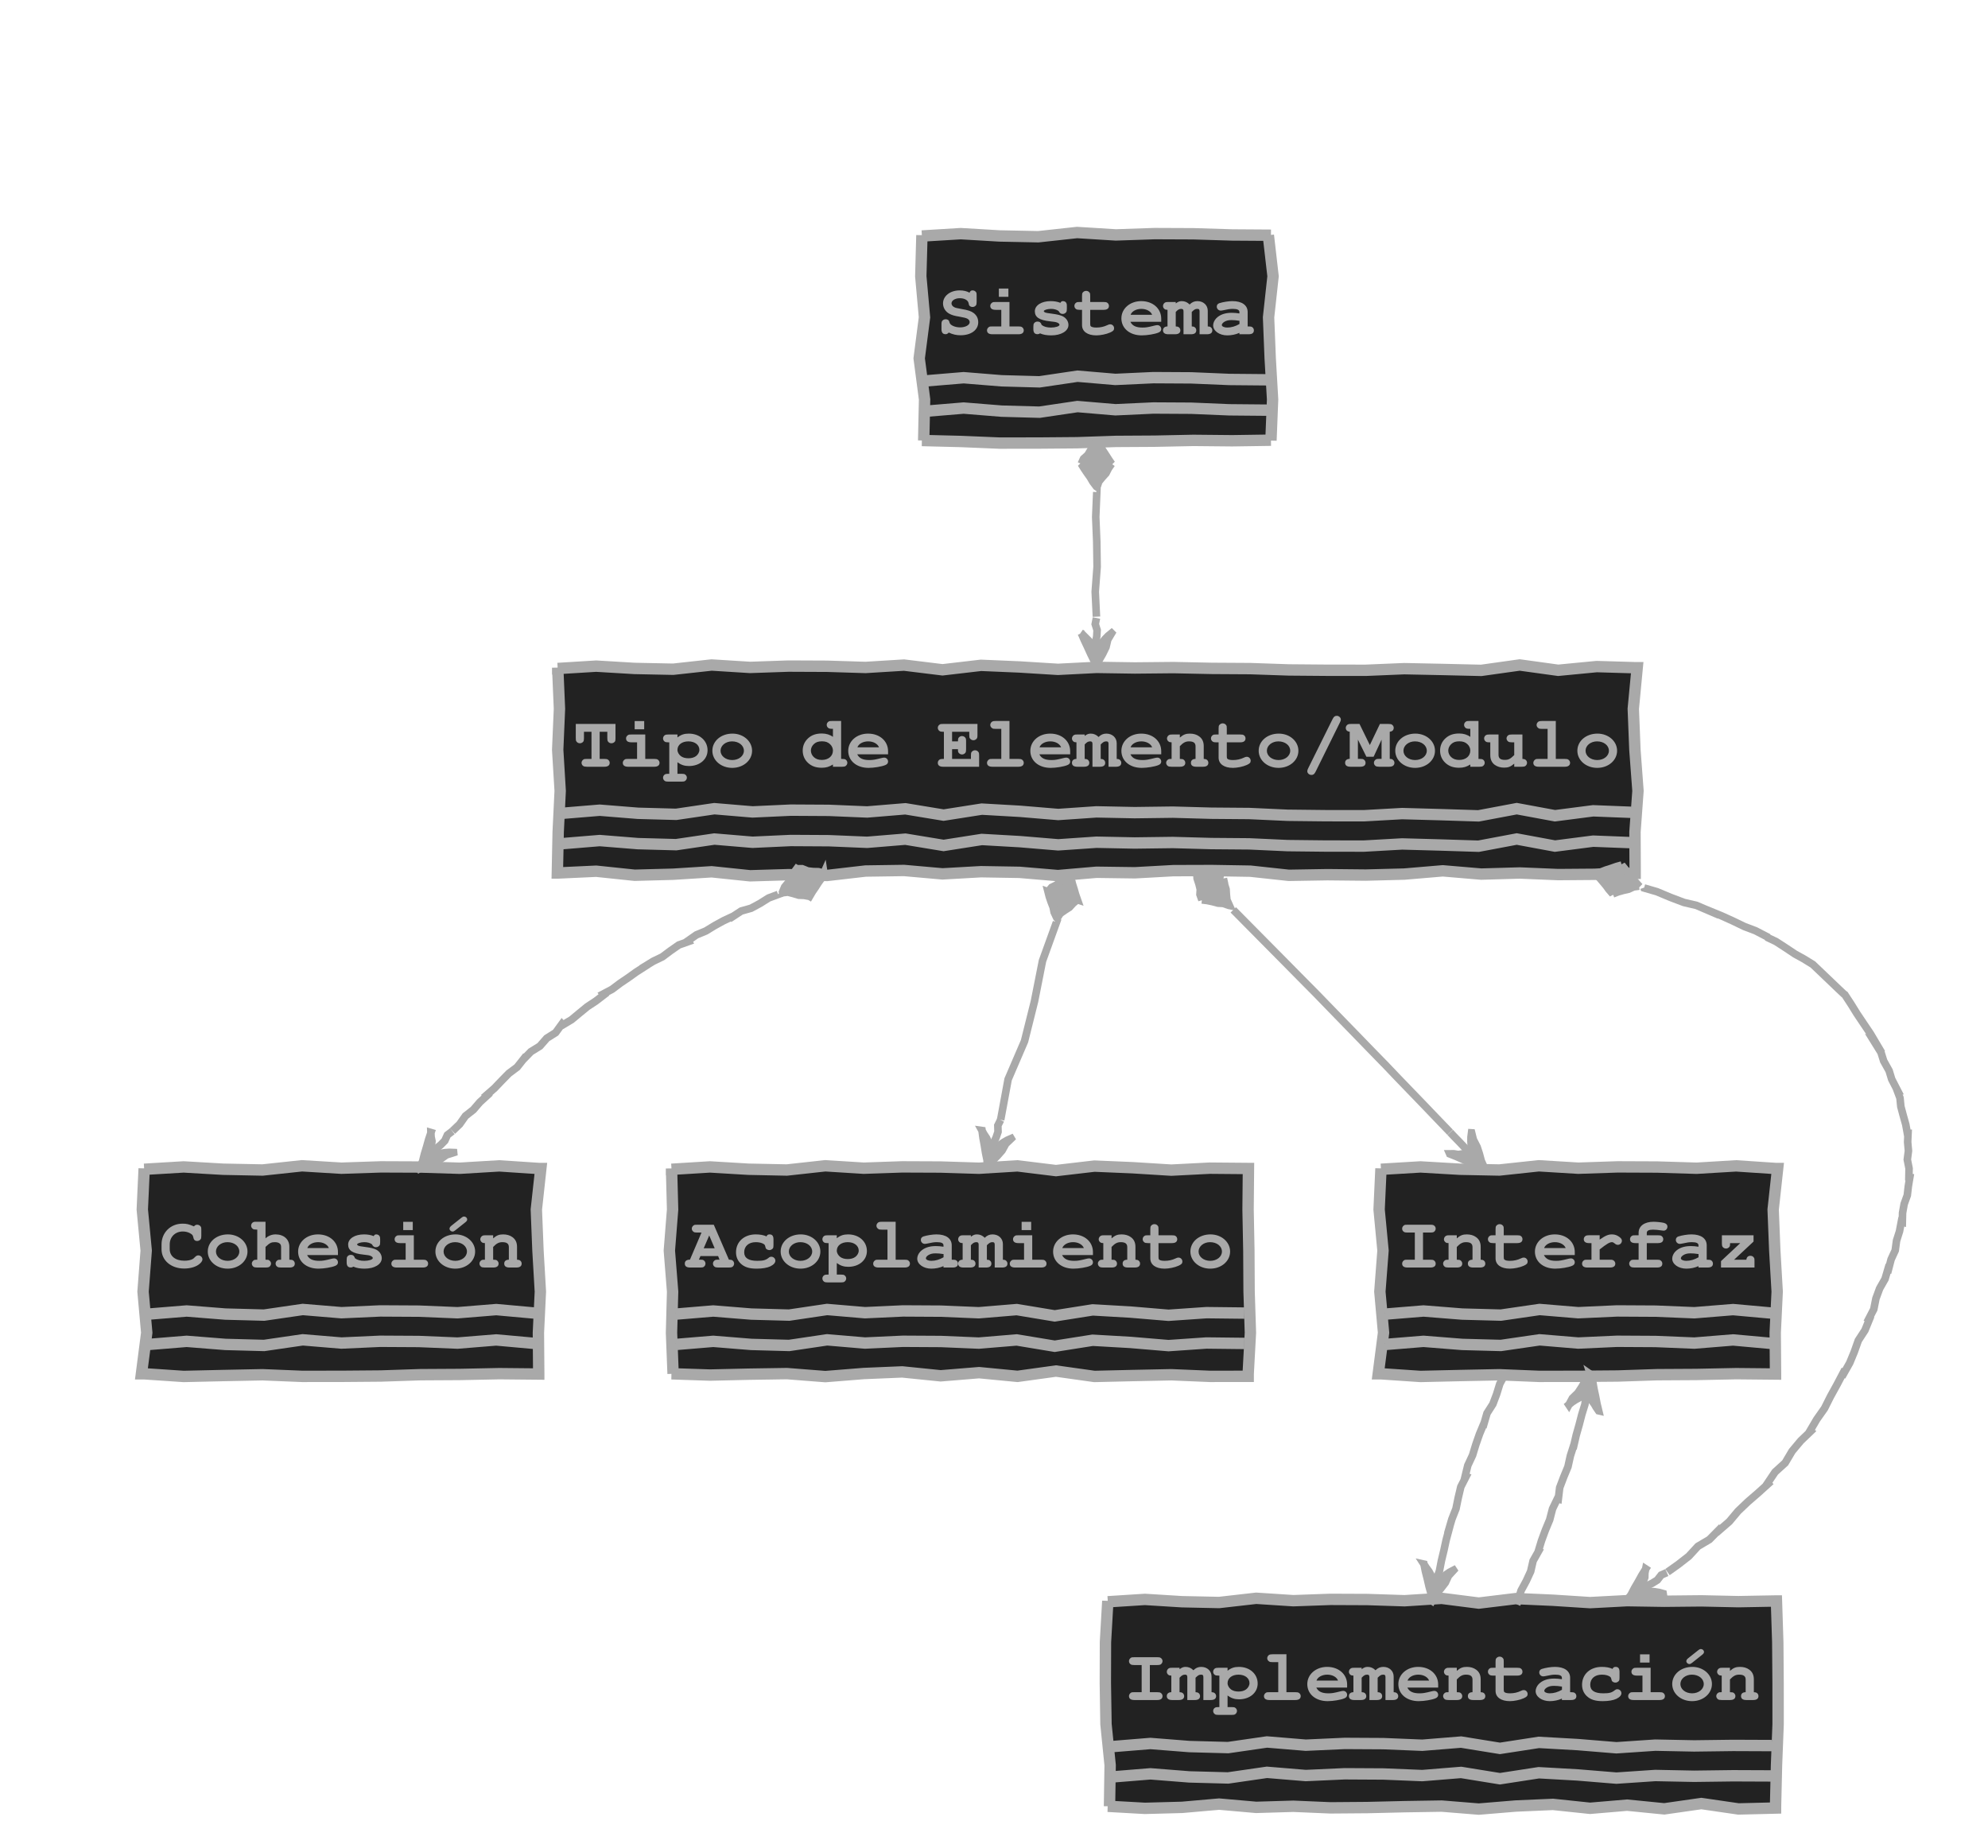
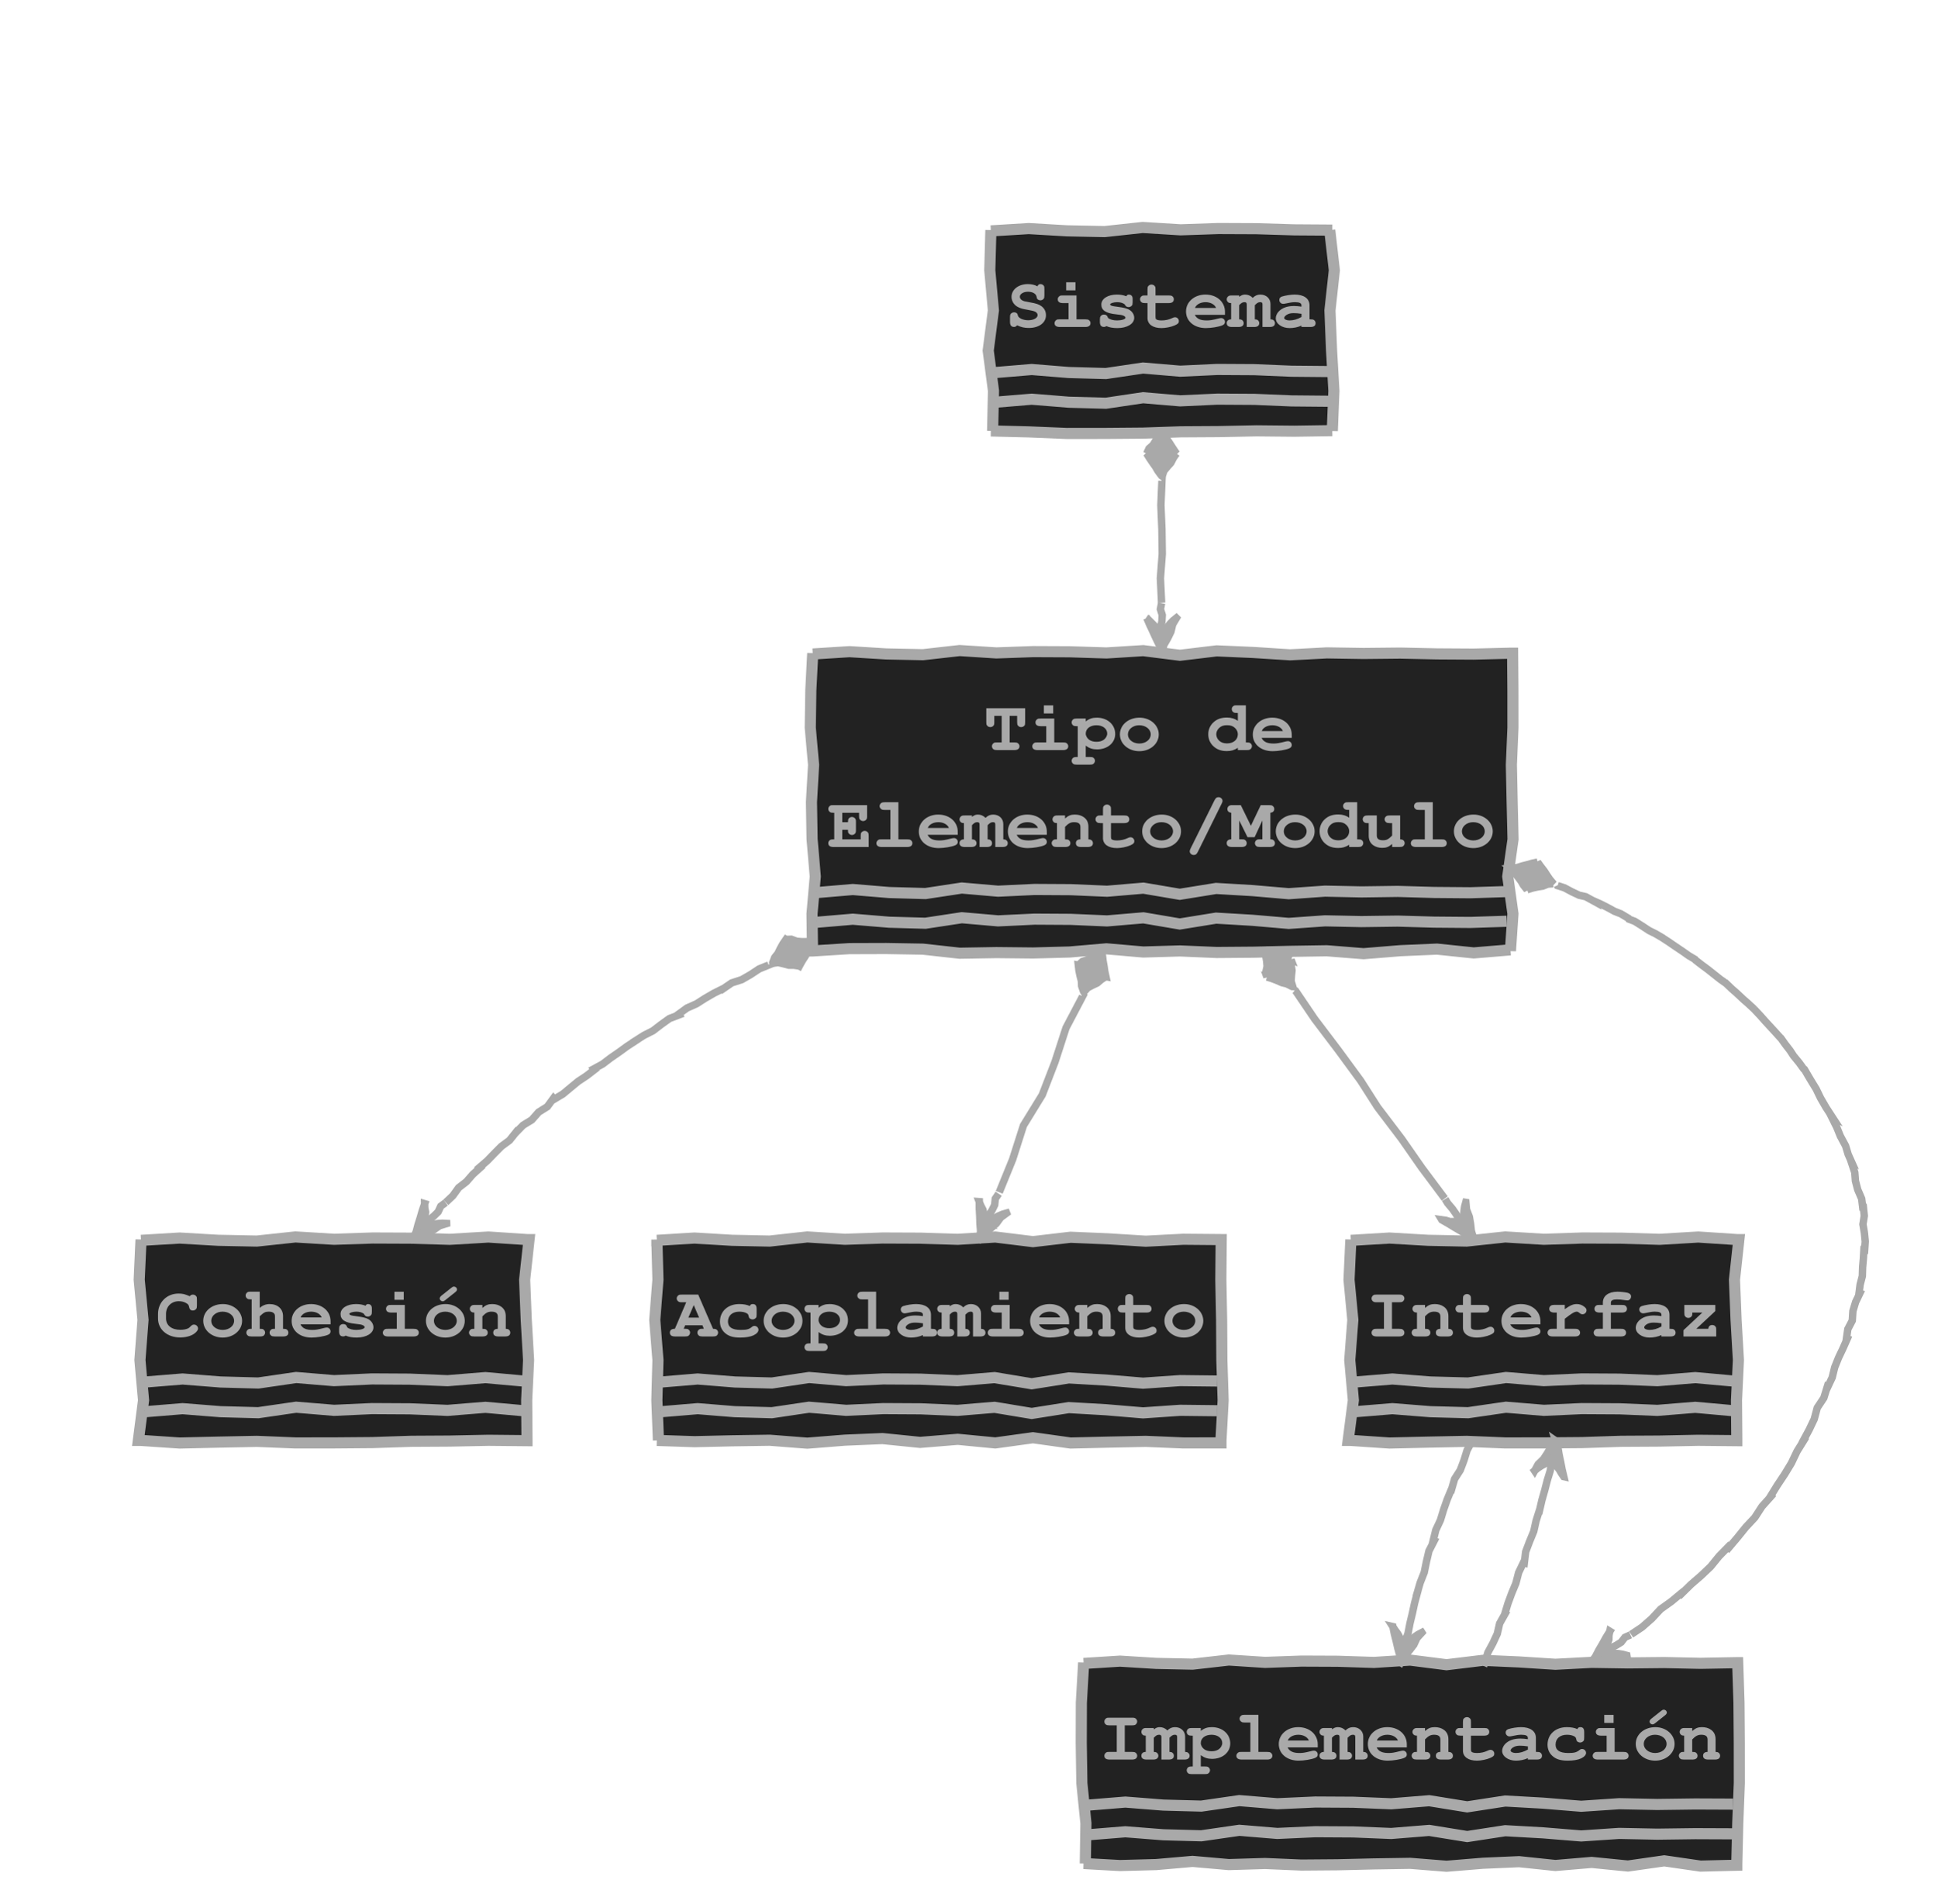
- <svg xmlns="http://www.w3.org/2000/svg" contentScriptType="application/ecmascript" contentStyleType="text/css" height="487px" preserveAspectRatio="none" style="width:524px;height:487px;background:#222222;" version="1.1" viewBox="0 0 524 487" width="524px" zoomAndPan="magnify">
+ <svg xmlns="http://www.w3.org/2000/svg" contentScriptType="application/ecmascript" contentStyleType="text/css" height="513px" preserveAspectRatio="none" style="width:522px;height:513px;background:#222222;" version="1.1" viewBox="0 0 522 513" width="522px" zoomAndPan="magnify">
  <defs />
  <g>
-     <polygon fill="#222222" points="243,62,243,62.21,253.222,61.586,263.444,62.193,273.667,62.4,283.889,61.287,294.111,61.922,304.333,61.574,314.556,61.617,324.778,61.932,335,62,334.309,62,335.554,72.823,334.37,83.645,334.802,94.468,335.432,105.291,335,116.113,335,116.028,324.778,116.181,314.556,116.081,304.333,116.292,294.111,116.352,283.889,116.699,273.667,116.784,263.444,116.793,253.222,116.368,243,116.113,243.464,116.113,243.702,105.291,242.279,94.468,243.679,83.645,242.703,72.823,243,62" style="stroke: #A9A9A9; stroke-width: 3.0;" />
-     <text fill="#A9A9A9" font-family="courier" font-size="20" font-weight="bold" lengthAdjust="spacingAndGlyphs" textLength="84" x="247" y="88.107">Sistema</text>
-     <path d="M244,100.113 L244,100.394 L254,99.561 L264,100.371 L274,100.646 L284,99.162 L294,100.01 L304,99.545 L314,99.602 L324,100.022 L334,100.113 " fill="#222222" style="stroke: #A9A9A9; stroke-width: 3.0;" />
-     <path d="M244,108.113 L244,108.394 L254,107.561 L264,108.371 L274,108.646 L284,107.162 L294,108.01 L304,107.545 L314,107.602 L324,108.022 L334,108.113 " fill="#222222" style="stroke: #A9A9A9; stroke-width: 3.0;" />
-     <polygon fill="#222222" points="147,176,147,176.21,157.143,175.586,167.286,176.193,177.429,176.4,187.571,175.287,197.714,175.922,207.857,175.573,218,175.617,228.143,175.932,238.286,175.309,248.429,176.554,258.571,175.37,268.714,175.802,278.857,176.432,289,175.914,299.143,176.068,309.286,175.968,319.429,176.179,329.571,176.239,339.714,176.586,349.857,176.671,360,176.679,370.143,176.255,380.286,176.464,390.429,176.702,400.571,175.279,410.714,176.679,420.857,175.703,431,176,431.534,176,430.505,186.823,430.932,197.645,431.742,208.468,430.951,219.291,431,230.113,431,230.219,420.857,230.452,410.714,230.53,400.571,230.109,390.429,230.4,380.286,229.541,370.143,230.398,360,230.661,349.857,230.558,339.714,230.726,329.571,229.63,319.429,229.461,309.286,229.492,299.143,230.054,289,229.917,278.857,230.795,268.714,229.939,258.571,229.77,248.429,230.341,238.286,229.446,228.143,229.594,218,230.762,207.857,230.549,197.714,230.848,187.571,229.792,177.429,230.433,167.286,230.704,157.143,229.641,147,230.113,146.904,230.113,147.126,219.291,147.652,208.468,146.996,197.645,147.463,186.823,147,176" style="stroke: #A9A9A9; stroke-width: 3.0;" />
-     <text fill="#A9A9A9" font-family="courier" font-size="20" font-weight="bold" lengthAdjust="spacingAndGlyphs" textLength="276" x="151" y="202.107">Tipo de Elemento/Modulo</text>
-     <path d="M148,214.113 L148,214.393 L158.071,213.561 L168.143,214.371 L178.214,214.646 L188.286,213.162 L198.357,214.01 L208.429,213.545 L218.5,213.602 L228.571,214.022 L238.643,213.191 L248.714,214.851 L258.786,213.273 L268.857,213.85 L278.929,214.689 L289,213.999 L299.071,214.204 L309.143,214.071 L319.214,214.351 L329.286,214.432 L339.357,214.894 L349.429,215.008 L359.5,215.019 L369.571,214.453 L379.643,214.731 L389.714,215.05 L399.786,213.152 L409.857,215.018 L419.929,213.718 L430,214.113 " fill="#222222" style="stroke: #A9A9A9; stroke-width: 3.0;" />
-     <path d="M148,222.113 L148,222.393 L158.071,221.561 L168.143,222.371 L178.214,222.646 L188.286,221.162 L198.357,222.01 L208.429,221.545 L218.5,221.602 L228.571,222.022 L238.643,221.191 L248.714,222.851 L258.786,221.273 L268.857,221.85 L278.929,222.689 L289,221.999 L299.071,222.204 L309.143,222.071 L319.214,222.351 L329.286,222.432 L339.357,222.894 L349.429,223.008 L359.5,223.019 L369.571,222.453 L379.643,222.731 L389.714,223.05 L399.786,221.152 L409.857,223.018 L419.929,221.718 L430,222.113 " fill="#222222" style="stroke: #A9A9A9; stroke-width: 3.0;" />
-     <polygon fill="#222222" points="364,308,364,308.21,374.4,307.586,384.8,308.193,395.2,308.4,405.6,307.287,416,307.922,426.4,307.574,436.8,307.616,447.2,307.932,457.6,307.309,468,308,468.554,308,467.37,318.823,467.802,329.645,468.432,340.468,467.914,351.291,468,362.113,468,362.182,457.6,362.081,447.2,362.292,436.8,362.352,426.4,362.699,416,362.784,405.6,362.793,395.2,362.368,384.8,362.577,374.4,362.815,364,362.113,363.279,362.113,364.678,351.291,363.704,340.468,364.534,329.645,363.505,318.823,364,308" style="stroke: #A9A9A9; stroke-width: 3.0;" />
-     <text fill="#A9A9A9" font-family="courier" font-size="20" font-weight="bold" lengthAdjust="spacingAndGlyphs" textLength="96" x="368" y="334.107">Interfaz</text>
-     <path d="M365,346.113 L365,346.394 L375.2,345.561 L385.4,346.371 L395.6,346.646 L405.8,345.162 L416,346.01 L426.2,345.545 L436.4,345.602 L446.6,346.022 L456.8,345.192 L467,346.113 " fill="#222222" style="stroke: #A9A9A9; stroke-width: 3.0;" />
-     <path d="M365,354.113 L365,354.394 L375.2,353.561 L385.4,354.371 L395.6,354.646 L405.8,353.162 L416,354.01 L426.2,353.545 L436.4,353.602 L446.6,354.022 L456.8,353.192 L467,354.113 " fill="#222222" style="stroke: #A9A9A9; stroke-width: 3.0;" />
-     <polygon fill="#222222" points="292,422,292,422.21,301.778,421.586,311.556,422.193,321.333,422.4,331.111,421.287,340.889,421.922,350.667,421.574,360.444,421.616,370.222,421.932,380,421.309,389.778,422.554,399.556,421.37,409.333,421.802,419.111,422.432,428.889,421.914,438.667,422.068,448.444,421.968,458.222,422.178,468,422,468.239,422,468.586,432.823,468.671,443.645,468.679,454.468,468.255,465.291,468,476.113,468,476.577,458.222,476.815,448.444,475.392,438.667,476.792,428.889,475.817,419.111,476.647,409.333,475.618,399.556,476.045,389.778,476.855,380,476.065,370.222,476.219,360.444,476.452,350.667,476.529,340.889,476.109,331.111,476.401,321.333,475.541,311.556,476.398,301.778,476.661,292,476.113,292.445,476.113,292.613,465.291,291.517,454.468,291.348,443.645,291.379,432.823,292,422" style="stroke: #A9A9A9; stroke-width: 3.0;" />
-     <text fill="#A9A9A9" font-family="courier" font-size="20" font-weight="bold" lengthAdjust="spacingAndGlyphs" textLength="168" x="296" y="448.107">Implementación</text>
-     <path d="M293,460.113 L293,460.394 L303.235,459.561 L313.471,460.371 L323.706,460.646 L333.941,459.162 L344.176,460.01 L354.412,459.545 L364.647,459.602 L374.882,460.022 L385.118,459.192 L395.353,460.851 L405.588,459.273 L415.824,459.85 L426.059,460.689 L436.294,459.999 L446.529,460.204 L456.765,460.071 L467,460.113 " fill="#222222" style="stroke: #A9A9A9; stroke-width: 3.0;" />
-     <path d="M293,468.113 L293,468.394 L303.235,467.561 L313.471,468.371 L323.706,468.646 L333.941,467.162 L344.176,468.01 L354.412,467.545 L364.647,467.602 L374.882,468.022 L385.118,467.192 L395.353,468.851 L405.588,467.273 L415.824,467.85 L426.059,468.689 L436.294,467.999 L446.529,468.204 L456.765,468.071 L467,468.113 " fill="#222222" style="stroke: #A9A9A9; stroke-width: 3.0;" />
-     <polygon fill="#222222" points="177,308,177,308.21,187.133,307.586,197.267,308.193,207.4,308.4,217.533,307.287,227.667,307.922,237.8,307.574,247.933,307.616,258.067,307.932,268.2,307.309,278.333,308.554,288.467,307.37,298.6,307.802,308.733,308.432,318.867,307.914,329,308,329.068,308,328.968,318.823,329.178,329.645,329.239,340.468,329.586,351.291,329,362.113,329,362.784,318.867,362.793,308.733,362.368,298.6,362.577,288.467,362.815,278.333,361.392,268.2,362.792,258.067,361.817,247.933,362.647,237.8,361.618,227.667,362.045,217.533,362.855,207.4,362.065,197.267,362.219,187.133,362.452,177,362.113,177.416,362.113,176.996,351.291,177.287,340.468,176.428,329.645,177.284,318.823,177,308" style="stroke: #A9A9A9; stroke-width: 3.0;" />
-     <text fill="#A9A9A9" font-family="courier" font-size="20" font-weight="bold" lengthAdjust="spacingAndGlyphs" textLength="144" x="181" y="334.107">Acoplamiento</text>
-     <path d="M178,346.113 L178,346.394 L188,345.561 L198,346.371 L208,346.646 L218,345.162 L228,346.01 L238,345.545 L248,345.602 L258,346.022 L268,345.192 L278,346.851 L288,345.273 L298,345.85 L308,346.689 L318,345.999 L328,346.113 " fill="#222222" style="stroke: #A9A9A9; stroke-width: 3.0;" />
-     <path d="M178,354.113 L178,354.394 L188,353.561 L198,354.371 L208,354.646 L218,353.162 L228,354.01 L238,353.545 L248,353.602 L258,354.022 L268,353.192 L278,354.851 L288,353.273 L298,353.85 L308,354.689 L318,353.999 L328,354.113 " fill="#222222" style="stroke: #A9A9A9; stroke-width: 3.0;" />
-     <polygon fill="#222222" points="38,308,38,308.21,48.4,307.586,58.8,308.193,69.2,308.4,79.6,307.287,90,307.922,100.4,307.574,110.8,307.616,121.2,307.932,131.6,307.309,142,308,142.554,308,141.37,318.823,141.802,329.645,142.432,340.468,141.914,351.291,142,362.113,142,362.182,131.6,362.081,121.2,362.292,110.8,362.352,100.4,362.699,90,362.784,79.6,362.793,69.2,362.368,58.8,362.577,48.4,362.815,38,362.113,37.279,362.113,38.678,351.291,37.703,340.468,38.534,329.645,37.505,318.823,38,308" style="stroke: #A9A9A9; stroke-width: 3.0;" />
-     <text fill="#A9A9A9" font-family="courier" font-size="20" font-weight="bold" lengthAdjust="spacingAndGlyphs" textLength="96" x="42" y="334.107">Cohesión</text>
-     <path d="M39,346.113 L39,346.394 L49.2,345.561 L59.4,346.371 L69.6,346.646 L79.8,345.162 L90,346.01 L100.2,345.545 L110.4,345.602 L120.6,346.022 L130.8,345.192 L141,346.113 " fill="#222222" style="stroke: #A9A9A9; stroke-width: 3.0;" />
-     <path d="M39,354.113 L39,354.394 L49.2,353.561 L59.4,354.371 L69.6,354.646 L79.8,353.162 L90,354.01 L100.2,353.545 L110.4,353.602 L120.6,354.022 L130.8,353.192 L141,354.113 " fill="#222222" style="stroke: #A9A9A9; stroke-width: 3.0;" />
-     <path d="M289,129.698 L289.093,129.698 L288.816,136.269 L289.086,142.84 L289.178,149.41 L288.683,155.981 L289,162.552 " fill="none" style="stroke: #A9A9A9; stroke-width: 2.0;" />
-     <polygon fill="#A9A9A9" points="289,175.905,289.064,175.934,289.674,174.049,290.659,172.331,291.522,170.559,291.983,168.608,293,166.905,292.982,166.887,292.099,167.605,291.31,168.415,290.584,169.289,289.637,169.942,289,170.905,289.13,171.036,288.051,169.956,287.353,169.258,286.702,168.607,285.78,167.685,285,166.905,285.021,166.914,285.79,168.701,286.654,170.529,287.473,172.337,288.378,174.184,289,175.905" style="stroke: #A9A9A9; stroke-width: 2.0;" />
-     <path d="M289,170.905 L289.093,170.905 L288.816,169.305 L289.086,167.705 L289.178,166.105 L288.683,164.505 L289,162.905 " fill="#A9A9A9" style="stroke: #A9A9A9; stroke-width: 2.0;" />
-     <polygon fill="#A9A9A9" points="289,116.259,289.058,116.298,288.085,117.382,287.454,118.695,286.711,119.933,285.602,120.927,285,122.259,284.978,122.245,285.682,123.38,286.494,124.588,287.381,125.846,288.008,126.931,289,128.259,289.154,128.361,289.625,126.942,290.545,125.822,291.52,124.739,292.176,123.443,293,122.259,293.019,122.272,292.191,121.053,291.45,119.892,290.666,118.703,289.962,117.567,289,116.259" style="stroke: #A9A9A9; stroke-width: 2.0;" />
-     <path d="M278.2,243.001 L278.47,243.076 L274.777,253.291 L272.668,263.945 L270.042,274.456 L265.722,284.498 L263.748,295.189 " fill="none" style="stroke: #A9A9A9; stroke-width: 2.0;" />
-     <polygon fill="#A9A9A9" points="260.274,307.732,260.328,307.776,261.419,306.123,262.827,304.731,264.131,303.253,265.096,301.496,266.531,300.126,266.518,300.104,265.477,300.56,264.499,301.13,263.566,301.779,262.48,302.155,261.609,302.913,261.769,303.004,260.868,301.825,260.436,300.912,260.062,300.031,259.354,298.961,258.821,297.991,258.844,297.994,259.101,299.938,259.461,301.896,259.772,303.847,260.177,305.813,260.274,307.732" style="stroke: #A9A9A9; stroke-width: 2.0;" />
-     <path d="M261.609,302.913 L261.699,302.938 L261.858,301.322 L262.546,299.852 L263.061,298.335 L263.011,296.661 L263.744,295.204 " fill="#A9A9A9" style="stroke: #A9A9A9; stroke-width: 2.0;" />
-     <polygon fill="#A9A9A9" points="281.715,230.307,281.761,230.36,280.534,231.146,279.575,232.242,278.529,233.237,277.195,233.899,276.259,235.022,276.235,235.014,276.575,236.348,277.039,237.722,277.59,239.125,277.844,240.43,278.513,241.872,278.634,242.012,279.467,240.77,280.652,239.936,281.881,239.152,282.859,238.078,283.969,237.157,283.991,237.164,283.508,235.784,283.124,234.435,282.692,233.072,282.351,231.738,281.715,230.307" style="stroke: #A9A9A9; stroke-width: 2.0;" />
-     <path d="M205.063,235.685 L205.105,235.769 L202.596,236.703 L200.33,238.128 L197.985,239.393 L195.38,240.133 L193.136,241.601 L193.119,241.57 L190.688,242.707 L188.34,243.997 L186.05,245.394 L183.561,246.423 L181.35,247.967 L181.476,248.178 L178.918,249.087 L176.727,250.613 L174.581,252.214 L172.175,253.377 L169.905,254.771 L169.922,254.796 L167.716,256.205 L165.587,257.729 L163.421,259.197 L161.325,260.771 L159,262 L159.181,262.237 L157.048,263.872 L154.798,265.355 L152.719,267.061 L150.648,268.777 L148.323,270.162 L148.112,269.921 L146.462,272.19 L144.117,273.666 L142.3,275.745 L139.94,277.203 L138.025,279.17 L138.004,279.149 L136.306,281.298 L134.112,282.938 L132.21,284.879 L130.334,286.844 L128.28,288.628 L128.414,288.755 L126.474,290.529 L124.764,292.519 L122.683,294.158 L121.155,296.322 L119.259,298.137 " fill="none" style="stroke: #A9A9A9; stroke-width: 2.0;" />
-     <polygon fill="#A9A9A9" points="110.61,307.911,110.639,307.975,112.345,306.968,114.221,306.334,116.041,305.579,117.679,304.423,119.57,303.822,119.568,303.796,118.432,303.749,117.304,303.832,116.181,304.006,115.039,303.868,113.924,304.167,114.108,304.178,113.645,303.025,113.72,301.904,113.861,300.788,113.619,299.648,113.579,298.52,113.601,298.527,112.975,300.395,112.448,302.295,111.874,304.179,111.39,306.092,110.61,307.911" style="stroke: #A9A9A9; stroke-width: 2.0;" />
-     <path d="M113.924,304.167 L113.994,304.229 L114.846,302.846 L116.108,301.827 L117.237,300.69 L117.927,299.164 L119.225,298.175 " fill="#A9A9A9" style="stroke: #A9A9A9; stroke-width: 2.0;" />
-     <polygon fill="#A9A9A9" points="217.165,230.131,217.176,230.2,215.719,229.768,214.327,229.742,212.913,229.583,211.43,228.99,210.043,228.998,210.021,228.985,209.166,230.151,208.421,231.387,207.753,232.669,206.82,233.788,206.259,235.136,206.288,235.319,207.65,235.155,209.097,235.524,210.554,235.958,211.952,236.014,213.38,236.269,213.4,236.281,214.128,235.036,214.945,233.845,215.719,232.628,216.574,231.461,217.165,230.131" style="stroke: #A9A9A9; stroke-width: 2.0;" />
-     <path d="M325.068,239.829 L325.134,239.895 L329.324,244.134 L333.902,248.758 L338.353,253.256 L342.388,257.343 L347,262 L346.975,261.976 L350.414,265.522 L353.979,269.19 L357.63,272.942 L360.981,276.403 L364.752,280.272 L364.929,280.442 L368.043,283.713 L371.674,287.481 L375.369,291.31 L378.696,294.786 L382.216,298.447 " fill="none" style="stroke: #A9A9A9; stroke-width: 2.0;" />
-     <polygon fill="#A9A9A9" points="391.221,307.877,391.287,307.901,390.426,305.976,389.952,304.19,389.353,302.359,388.339,300.38,387.898,298.606,387.872,298.605,387.73,299.733,387.718,300.865,387.797,301.998,387.563,303.125,387.768,304.261,387.772,304.446,386.632,304.025,385.504,304.143,384.378,304.327,383.243,304.128,382.112,304.131,382.121,304.152,383.93,304.87,385.779,305.684,387.608,306.452,389.474,307.308,391.221,307.877" style="stroke: #A9A9A9; stroke-width: 2.0;" />
-     <path d="M387.768,304.261 L387.835,304.326 L386.529,302.977 L385.62,302.006 L384.581,300.912 L383.118,299.414 L382.243,298.476 " fill="#A9A9A9" style="stroke: #A9A9A9; stroke-width: 2.0;" />
-     <polygon fill="#A9A9A9" points="315.393,230.157,315.462,230.171,315.541,231.544,316.022,232.998,316.373,234.426,316.292,235.767,316.808,237.228,316.803,237.203,318.194,237.371,319.611,237.668,321.046,238.054,322.42,238.133,323.879,238.642,324.06,238.678,323.39,237.186,323.248,235.8,323.171,234.427,322.719,232.979,322.464,231.571,322.469,231.593,321.048,231.278,319.647,231.064,318.237,230.801,316.846,230.631,315.393,230.157" style="stroke: #A9A9A9; stroke-width: 2.0;" />
-     <path d="M433.316,233.973 L433.347,234.061 L436.745,235.045 L440.327,236.546 L443.85,237.878 L447.175,238.658 L450.772,240.202 L450.758,240.171 L453.712,241.381 L456.738,242.75 L459.812,244.229 L462.716,245.328 L465.859,246.96 L465.987,247.17 L468.111,248.174 L470.608,249.793 L473.151,251.486 L475.429,252.744 L477.846,254.231 L477.866,254.253 L479.467,255.774 L481.162,257.396 L482.812,258.969 L484.549,260.635 L486,262 L486.25,262.163 L487.938,264.739 L489.466,267.21 L491.229,269.834 L493.003,272.466 L494.427,274.869 L494.135,274.737 L495.8,277.419 L496.504,279.666 L497.939,282.243 L498.62,284.48 L499.919,286.997 L499.89,286.99 L500.804,289.415 L501.026,291.673 L501.657,294.03 L502.322,296.395 L502.739,298.701 L502.924,298.707 L502.82,301.02 L503.032,303.345 L502.732,305.651 L503.195,307.984 L503.151,310.299 L503.392,310.335 L503,312.69 L502.728,315.063 L501.9,317.355 L501.479,319.706 L501.42,322.111 L501.155,322.033 L500.672,324.572 L499.891,327.023 L499.543,329.601 L498.456,331.962 L497.808,334.452 L497.666,334.396 L496.857,337.128 L495.441,339.619 L494.457,342.282 L493.894,345.111 L492.58,347.643 L492.756,347.724 L491.561,350.65 L489.818,353.326 L488.761,356.316 L487.555,359.238 L486,362 L485.819,361.894 L484.18,365.011 L482.481,368.094 L480.898,371.246 L478.863,374.131 L477.081,377.165 L477.241,377.295 L474.65,379.773 L472.368,382.501 L470.536,385.594 L467.875,388.015 L465.883,390.979 L466.041,391.141 L463.395,393.529 L460.696,395.862 L458.118,398.319 L455.818,401.062 L453.124,403.399 L453.04,403.296 L450.568,405.801 L447.527,407.603 L445.133,410.205 L442.375,412.356 L439.519,414.386 " fill="none" style="stroke: #A9A9A9; stroke-width: 2.0;" />
-     <polygon fill="#A9A9A9" points="428.714,421.979,428.728,422.048,430.62,421.463,432.592,421.281,434.538,420.969,436.399,420.224,438.377,420.077,438.373,420.051,437.238,419.742,436.127,419.562,435.03,419.471,433.88,419.072,432.805,419.104,432.987,419.136,432.793,417.953,433.129,416.864,433.531,415.785,433.555,414.641,433.778,413.531,433.797,413.543,432.756,415.216,431.803,416.941,430.808,418.641,429.894,420.39,428.714,421.979" style="stroke: #A9A9A9; stroke-width: 2.0;" />
-     <path d="M432.805,419.104 L432.859,419.18 L434.008,418.034 L435.472,417.334 L436.834,416.49 L437.859,415.165 L439.35,414.505 " fill="#A9A9A9" style="stroke: #A9A9A9; stroke-width: 2.0;" />
-     <polygon fill="#A9A9A9" points="420.546,230.071,420.6,230.115,421.353,231.099,422.423,232.344,423.39,233.503,424.017,234.384,425.115,235.65,425.107,235.625,426.455,235.1,427.841,234.699,429.253,234.385,430.574,233.772,432.022,233.578,432.165,233.696,430.946,232.33,430.143,231.305,429.392,230.322,428.345,229.097,427.453,227.999,427.46,228.021,426.069,228.404,424.707,228.885,423.332,229.319,421.983,229.844,420.546,230.071" style="stroke: #A9A9A9; stroke-width: 2.0;" />
-     <path d="M396.565,362.259 L396.651,362.295 L395.315,364.782 L394.483,367.48 L393.488,370.109 L391.951,372.512 L391.163,375.228 L391.13,375.217 L389.987,377.952 L389.007,380.746 L388.142,383.58 L386.884,386.274 L386.175,389.165 L386.411,389.237 L385.045,391.903 L384.366,394.779 L383.771,397.68 L382.688,400.433 L381.861,403.263 L381.891,403.271 L381.171,405.951 L380.586,408.664 L379.936,411.361 L379.409,414.09 L378.48,416.717 " fill="none" style="stroke: #A9A9A9; stroke-width: 2.0;" />
-     <polygon fill="#A9A9A9" points="377.415,421.906,377.472,421.946,378.448,420.223,379.759,418.738,380.96,417.176,381.804,415.358,383.143,413.894,383.129,413.872,382.12,414.398,381.184,415.033,380.297,415.743,379.238,416.192,378.421,417.008,378.575,417.109,377.622,415.947,377.12,415.082,376.673,414.253,375.906,413.214,375.307,412.285,375.329,412.29,375.718,414.207,376.208,416.146,376.65,418.074,377.184,420.023,377.415,421.906" style="stroke: #A9A9A9; stroke-width: 2.0;" />
-     <path d="M400.006,421.906 L400.092,421.942 L400.932,419.244 L402.277,416.759 L403.457,414.204 L404.097,411.421 L405.485,408.954 L405.452,408.943 L406.311,406.104 L407.334,403.325 L408.471,400.587 L409.216,397.707 L410.51,395.025 L410.745,395.097 L411.104,392.123 L412.151,389.359 L413.281,386.621 L413.923,383.733 L414.822,380.924 L414.852,380.931 L415.477,378.227 L416.236,375.556 L416.93,372.869 L417.748,370.213 L418.163,367.457 " fill="none" style="stroke: #A9A9A9; stroke-width: 2.0;" />
-     <polygon fill="#A9A9A9" points="419.201,362.259,419.258,362.299,417.951,363.788,416.98,365.513,415.899,367.162,414.459,368.556,413.517,370.302,413.502,370.28,414.379,369.556,415.328,368.94,416.327,368.399,417.153,367.599,418.222,367.162,418.376,367.265,418.675,367.987,419.423,369.008,420.226,370.065,420.71,370.911,421.362,371.868,421.384,371.873,420.919,369.944,420.556,368.037,420.143,366.12,419.824,364.224,419.201,362.259" style="stroke: #A9A9A9; stroke-width: 2.0;" />
+     <polygon fill="#222222" points="267,62,267,62.21,277.222,61.586,287.444,62.193,297.667,62.4,307.889,61.287,318.111,61.922,328.333,61.574,338.556,61.617,348.778,61.932,359,62,358.309,62,359.554,72.823,358.37,83.645,358.802,94.468,359.432,105.291,359,116.113,359,116.028,348.778,116.181,338.556,116.081,328.333,116.292,318.111,116.352,307.889,116.699,297.667,116.784,287.444,116.793,277.222,116.368,267,116.113,267.464,116.113,267.702,105.291,266.279,94.468,267.678,83.645,266.704,72.823,267,62" style="stroke: #A9A9A9; stroke-width: 3.0;" />
+     <text fill="#A9A9A9" font-family="courier" font-size="20" font-weight="bold" lengthAdjust="spacingAndGlyphs" textLength="84" x="271" y="88.107">Sistema</text>
+     <path d="M268,100.113 L268,100.394 L278,99.561 L288,100.371 L298,100.646 L308,99.162 L318,100.01 L328,99.545 L338,99.602 L348,100.022 L358,100.113 " fill="#222222" style="stroke: #A9A9A9; stroke-width: 3.0;" />
+     <path d="M268,108.113 L268,108.394 L278,107.561 L288,108.371 L298,108.646 L308,107.162 L318,108.01 L328,107.545 L338,107.602 L348,108.022 L358,108.113 " fill="#222222" style="stroke: #A9A9A9; stroke-width: 3.0;" />
+     <polygon fill="#222222" points="219,176,219,176.21,228.895,175.586,238.79,176.193,248.684,176.4,258.579,175.287,268.474,175.922,278.368,175.573,288.263,175.617,298.158,175.932,308.053,175.309,317.947,176.554,327.842,175.37,337.737,175.802,347.632,176.432,357.526,175.914,367.421,176.068,377.316,175.968,387.211,176.179,397.105,176.239,407,176,407.586,176,407.671,186.028,407.679,196.057,407.255,206.085,407.464,216.113,407.702,226.142,406.279,236.17,407.678,246.198,407,256.227,407,255.93,397.105,256.76,387.211,255.732,377.316,256.158,367.421,256.968,357.526,256.178,347.632,256.332,337.737,256.565,327.842,256.643,317.947,256.223,308.053,256.514,298.158,255.654,288.263,256.511,278.368,256.775,268.474,256.671,258.579,256.84,248.684,255.744,238.79,255.574,228.895,255.605,219,256.227,218.941,256.227,218.804,246.198,219.681,236.17,218.825,226.142,218.657,216.113,219.228,206.085,218.333,196.057,218.481,186.028,219,176" style="stroke: #A9A9A9; stroke-width: 3.0;" />
+     <text fill="#A9A9A9" font-family="courier" font-size="20" font-weight="bold" lengthAdjust="spacingAndGlyphs" textLength="84" x="265" y="202.107">Tipo de</text>
+     <text fill="#A9A9A9" font-family="courier" font-size="20" font-weight="bold" lengthAdjust="spacingAndGlyphs" textLength="180" x="223" y="228.221">Elemento/Modulo</text>
+     <path d="M220,240.227 L220,240.507 L229.79,239.674 L239.579,240.484 L249.368,240.76 L259.158,239.275 L268.947,240.123 L278.737,239.658 L288.526,239.715 L298.316,240.136 L308.105,239.305 L317.895,240.965 L327.684,239.386 L337.474,239.963 L347.263,240.803 L357.053,240.112 L366.842,240.317 L376.632,240.184 L386.421,240.465 L396.211,240.545 L406,240.227 " fill="#222222" style="stroke: #A9A9A9; stroke-width: 3.0;" />
+     <path d="M220,248.227 L220,248.507 L229.79,247.674 L239.579,248.484 L249.368,248.76 L259.158,247.275 L268.947,248.123 L278.737,247.658 L288.526,247.715 L298.316,248.136 L308.105,247.305 L317.895,248.965 L327.684,247.386 L337.474,247.963 L347.263,248.803 L357.053,248.112 L366.842,248.317 L376.632,248.184 L386.421,248.465 L396.211,248.545 L406,248.227 " fill="#222222" style="stroke: #A9A9A9; stroke-width: 3.0;" />
+     <polygon fill="#222222" points="364,334,364,334.21,374.4,333.586,384.8,334.193,395.2,334.4,405.6,333.287,416,333.922,426.4,333.574,436.8,333.616,447.2,333.932,457.6,333.309,468,334,468.554,334,467.37,344.823,467.802,355.645,468.432,366.468,467.914,377.291,468,388.113,468,388.182,457.6,388.081,447.2,388.292,436.8,388.352,426.4,388.699,416,388.784,405.6,388.793,395.2,388.368,384.8,388.577,374.4,388.815,364,388.113,363.279,388.113,364.678,377.291,363.704,366.468,364.534,355.645,363.505,344.823,364,334" style="stroke: #A9A9A9; stroke-width: 3.0;" />
+     <text fill="#A9A9A9" font-family="courier" font-size="20" font-weight="bold" lengthAdjust="spacingAndGlyphs" textLength="96" x="368" y="360.107">Interfaz</text>
+     <path d="M365,372.113 L365,372.394 L375.2,371.561 L385.4,372.371 L395.6,372.646 L405.8,371.162 L416,372.01 L426.2,371.545 L436.4,371.602 L446.6,372.022 L456.8,371.192 L467,372.113 " fill="#222222" style="stroke: #A9A9A9; stroke-width: 3.0;" />
+     <path d="M365,380.113 L365,380.394 L375.2,379.561 L385.4,380.371 L395.6,380.646 L405.8,379.162 L416,380.01 L426.2,379.545 L436.4,379.602 L446.6,380.022 L456.8,379.192 L467,380.113 " fill="#222222" style="stroke: #A9A9A9; stroke-width: 3.0;" />
+     <polygon fill="#222222" points="292,448,292,448.21,301.778,447.586,311.556,448.193,321.333,448.4,331.111,447.287,340.889,447.922,350.667,447.574,360.444,447.616,370.222,447.932,380,447.309,389.778,448.554,399.556,447.37,409.333,447.802,419.111,448.432,428.889,447.914,438.667,448.068,448.444,447.968,458.222,448.178,468,448,468.239,448,468.586,458.823,468.671,469.645,468.679,480.468,468.255,491.291,468,502.113,468,502.577,458.222,502.815,448.444,501.392,438.667,502.792,428.889,501.817,419.111,502.647,409.333,501.618,399.556,502.045,389.778,502.855,380,502.065,370.222,502.219,360.444,502.452,350.667,502.529,340.889,502.109,331.111,502.401,321.333,501.541,311.556,502.398,301.778,502.661,292,502.113,292.445,502.113,292.613,491.291,291.517,480.468,291.348,469.645,291.379,458.823,292,448" style="stroke: #A9A9A9; stroke-width: 3.0;" />
+     <text fill="#A9A9A9" font-family="courier" font-size="20" font-weight="bold" lengthAdjust="spacingAndGlyphs" textLength="168" x="296" y="474.107">Implementación</text>
+     <path d="M293,486.113 L293,486.394 L303.235,485.561 L313.471,486.371 L323.706,486.646 L333.941,485.162 L344.176,486.01 L354.412,485.545 L364.647,485.602 L374.882,486.022 L385.118,485.192 L395.353,486.851 L405.588,485.273 L415.824,485.85 L426.059,486.689 L436.294,485.999 L446.529,486.204 L456.765,486.071 L467,486.113 " fill="#222222" style="stroke: #A9A9A9; stroke-width: 3.0;" />
+     <path d="M293,494.113 L293,494.394 L303.235,493.561 L313.471,494.371 L323.706,494.646 L333.941,493.162 L344.176,494.01 L354.412,493.545 L364.647,493.602 L374.882,494.022 L385.118,493.192 L395.353,494.851 L405.588,493.273 L415.824,493.85 L426.059,494.689 L436.294,493.999 L446.529,494.204 L456.765,494.071 L467,494.113 " fill="#222222" style="stroke: #A9A9A9; stroke-width: 3.0;" />
+     <polygon fill="#222222" points="177,334,177,334.21,187.133,333.586,197.267,334.193,207.4,334.4,217.533,333.287,227.667,333.922,237.8,333.574,247.933,333.616,258.067,333.932,268.2,333.309,278.333,334.554,288.467,333.37,298.6,333.802,308.733,334.432,318.867,333.914,329,334,329.068,334,328.968,344.823,329.178,355.645,329.239,366.468,329.586,377.291,329,388.113,329,388.784,318.867,388.793,308.733,388.368,298.6,388.577,288.467,388.815,278.333,387.392,268.2,388.792,258.067,387.817,247.933,388.647,237.8,387.618,227.667,388.045,217.533,388.855,207.4,388.065,197.267,388.219,187.133,388.452,177,388.113,177.416,388.113,176.996,377.291,177.287,366.468,176.428,355.645,177.284,344.823,177,334" style="stroke: #A9A9A9; stroke-width: 3.0;" />
+     <text fill="#A9A9A9" font-family="courier" font-size="20" font-weight="bold" lengthAdjust="spacingAndGlyphs" textLength="144" x="181" y="360.107">Acoplamiento</text>
+     <path d="M178,372.113 L178,372.394 L188,371.561 L198,372.371 L208,372.646 L218,371.162 L228,372.01 L238,371.545 L248,371.602 L258,372.022 L268,371.192 L278,372.851 L288,371.273 L298,371.85 L308,372.689 L318,371.999 L328,372.113 " fill="#222222" style="stroke: #A9A9A9; stroke-width: 3.0;" />
+     <path d="M178,380.113 L178,380.394 L188,379.561 L198,380.371 L208,380.646 L218,379.162 L228,380.01 L238,379.545 L248,379.602 L258,380.022 L268,379.192 L278,380.851 L288,379.273 L298,379.85 L308,380.689 L318,379.999 L328,380.113 " fill="#222222" style="stroke: #A9A9A9; stroke-width: 3.0;" />
+     <polygon fill="#222222" points="38,334,38,334.21,48.4,333.586,58.8,334.193,69.2,334.4,79.6,333.287,90,333.922,100.4,333.574,110.8,333.616,121.2,333.932,131.6,333.309,142,334,142.554,334,141.37,344.823,141.802,355.645,142.432,366.468,141.914,377.291,142,388.113,142,388.182,131.6,388.081,121.2,388.292,110.8,388.352,100.4,388.699,90,388.784,79.6,388.793,69.2,388.368,58.8,388.577,48.4,388.815,38,388.113,37.279,388.113,38.678,377.291,37.703,366.468,38.534,355.645,37.505,344.823,38,334" style="stroke: #A9A9A9; stroke-width: 3.0;" />
+     <text fill="#A9A9A9" font-family="courier" font-size="20" font-weight="bold" lengthAdjust="spacingAndGlyphs" textLength="96" x="42" y="360.107">Cohesión</text>
+     <path d="M39,372.113 L39,372.394 L49.2,371.561 L59.4,372.371 L69.6,372.646 L79.8,371.162 L90,372.01 L100.2,371.545 L110.4,371.602 L120.6,372.022 L130.8,371.192 L141,372.113 " fill="#222222" style="stroke: #A9A9A9; stroke-width: 3.0;" />
+     <path d="M39,380.113 L39,380.394 L49.2,379.561 L59.4,380.371 L69.6,380.646 L79.8,379.162 L90,380.01 L100.2,379.545 L110.4,379.602 L120.6,380.022 L130.8,379.192 L141,380.113 " fill="#222222" style="stroke: #A9A9A9; stroke-width: 3.0;" />
+     <path d="M313,129.545 L313.093,129.545 L312.816,136.117 L313.086,142.689 L313.178,149.262 L312.683,155.834 L313,162.406 " fill="none" style="stroke: #A9A9A9; stroke-width: 2.0;" />
+     <polygon fill="#A9A9A9" points="313,175.524,313.064,175.553,313.674,173.668,314.659,171.95,315.522,170.178,315.983,168.227,317,166.524,316.982,166.506,316.099,167.224,315.31,168.034,314.584,168.908,313.637,169.561,313,170.524,313.13,170.655,312.051,169.575,311.353,168.877,310.702,168.226,309.78,167.304,309,166.524,309.021,166.533,309.79,168.32,310.654,170.148,311.473,171.956,312.378,173.803,313,175.524" style="stroke: #A9A9A9; stroke-width: 2.0;" />
+     <path d="M313,170.524 L313.093,170.524 L312.816,168.924 L313.086,167.324 L313.178,165.724 L312.683,164.124 L313,162.524 " fill="#A9A9A9" style="stroke: #A9A9A9; stroke-width: 2.0;" />
+     <polygon fill="#A9A9A9" points="313,116.204,313.058,116.243,312.085,117.327,311.454,118.64,310.711,119.878,309.602,120.872,309,122.204,308.978,122.19,309.682,123.325,310.494,124.533,311.381,125.791,312.008,126.876,313,128.204,313.154,128.306,313.625,126.888,314.545,125.767,315.52,124.684,316.176,123.388,317,122.204,317.019,122.217,316.191,120.998,315.45,119.837,314.666,118.648,313.962,117.512,313,116.204" style="stroke: #A9A9A9; stroke-width: 2.0;" />
+     <path d="M291.454,268.352 L291.712,268.46 L287.244,276.958 L284.29,286.091 L280.843,295.018 L275.774,303.263 L272.855,312.411 L269.25,321.271 " fill="none" style="stroke: #A9A9A9; stroke-width: 2.0;" />
+     <polygon fill="#A9A9A9" points="264.066,333.626,264.114,333.677,265.405,332.175,266.978,330.972,268.46,329.672,269.639,328.052,271.236,326.874,271.227,326.851,270.135,327.171,269.094,327.613,268.086,328.138,266.961,328.374,266,329.015,266.171,329.085,265.378,327.889,265.083,326.896,264.849,325.928,264.261,324.816,263.86,323.779,263.882,323.78,263.89,325.748,264.002,327.719,264.063,329.689,264.22,331.661,264.066,333.626" style="stroke: #A9A9A9; stroke-width: 2.0;" />
+     <path d="M266,329.015 L266.087,329.051 L266.45,327.469 L267.318,326.098 L268.022,324.658 L268.185,322.991 L269.096,321.639 " fill="#A9A9A9" style="stroke: #A9A9A9; stroke-width: 2.0;" />
+     <polygon fill="#A9A9A9" points="296.605,256.075,296.644,256.133,295.327,256.757,294.237,257.723,293.073,258.577,291.666,259.065,290.596,260.061,290.57,260.056,290.729,261.45,291.017,262.869,291.394,264.305,291.464,265.681,291.963,267.141,292.065,267.295,293.049,266.169,294.331,265.492,295.649,264.87,296.755,263.928,297.973,263.155,297.995,263.159,297.689,261.737,297.484,260.334,297.23,258.922,297.07,257.528,296.605,256.075" style="stroke: #A9A9A9; stroke-width: 2.0;" />
+     <path d="M207.083,259.94 L207.127,260.023 L204.556,261.07 L202.241,262.601 L199.842,263.975 L197.17,264.831 L194.877,266.404 L194.86,266.374 L192.379,267.607 L189.985,268.992 L187.651,270.482 L185.11,271.61 L182.859,273.245 L182.988,273.454 L180.376,274.447 L178.142,276.052 L175.953,277.731 L173.497,278.976 L171.182,280.449 L171.199,280.474 L168.938,281.947 L166.754,283.535 L164.532,285.068 L162.382,286.705 L160,288 L160.181,288.237 L158.052,289.874 L155.805,291.358 L153.729,293.066 L151.662,294.785 L149.34,296.171 L149.13,295.929 L147.474,298.194 L145.126,299.662 L143.304,301.736 L140.94,303.186 L139.021,305.147 L139,305.125 L137.289,307.265 L135.086,308.891 L133.173,310.82 L131.285,312.774 L129.22,314.545 L129.353,314.674 L127.398,316.431 L125.67,318.409 L123.574,320.031 L122.027,322.182 L120.115,323.982 " fill="none" style="stroke: #A9A9A9; stroke-width: 2.0;" />
+     <polygon fill="#A9A9A9" points="111.349,333.683,111.377,333.747,113.093,332.758,114.976,332.144,116.804,331.407,118.454,330.269,120.351,329.687,120.35,329.661,119.214,329.602,118.085,329.674,116.96,329.836,115.819,329.686,114.701,329.973,114.885,329.983,114.434,328.833,114.521,327.71,114.673,326.591,114.444,325.452,114.415,324.324,114.437,324.331,113.792,326.192,113.245,328.086,112.651,329.964,112.148,331.872,111.349,333.683" style="stroke: #A9A9A9; stroke-width: 2.0;" />
+     <path d="M114.701,329.973 L114.77,330.036 L115.637,328.663 L116.91,327.656 L118.051,326.531 L118.757,325.012 L120.065,324.038 " fill="#A9A9A9" style="stroke: #A9A9A9; stroke-width: 2.0;" />
+     <polygon fill="#A9A9A9" points="218.968,254.039,218.977,254.108,217.52,253.719,216.115,253.737,214.693,253.622,213.216,253.071,211.815,253.124,211.793,253.111,210.973,254.303,210.266,255.561,209.638,256.863,208.739,258.01,208.22,259.375,208.243,259.558,209.624,259.349,211.072,259.675,212.53,260.067,213.938,260.078,215.373,260.29,215.392,260.301,216.082,259.034,216.862,257.819,217.599,256.579,218.418,255.387,218.968,254.039" style="stroke: #A9A9A9; stroke-width: 2.0;" />
+     <path d="M348.88,266.814 L349.107,266.978 L354.207,274.509 L360.639,283 L366.637,291.178 L371.208,298.328 L377.671,306.841 L383.069,314.587 L389.305,322.937 " fill="none" style="stroke: #A9A9A9; stroke-width: 2.0;" />
+     <polygon fill="#A9A9A9" points="397.003,333.626,397.072,333.64,396.465,331.67,396.26,329.783,395.925,327.869,395.158,325.865,394.988,323.985,394.963,323.981,394.666,325.079,394.499,326.198,394.421,327.332,394.035,328.415,394.081,329.569,394.11,329.751,392.93,329.18,391.837,329.141,390.753,329.166,389.609,328.815,388.497,328.661,388.509,328.681,390.193,329.645,391.929,330.699,393.641,331.709,395.4,332.802,397.003,333.626" style="stroke: #A9A9A9; stroke-width: 2.0;" />
+     <path d="M394.081,329.569 L394.156,329.624 L392.996,328.163 L392.28,327.023 L391.419,325.778 L390.083,324.19 L389.405,323.077 " fill="#A9A9A9" style="stroke: #A9A9A9; stroke-width: 2.0;" />
+     <polygon fill="#A9A9A9" points="341.145,256.075,341.215,256.077,341.059,257.511,341.314,258.96,341.435,260.404,341.116,261.832,341.406,263.281,341.397,263.257,342.706,263.654,344.062,264.174,345.449,264.779,346.727,265.091,348.158,265.812,348.342,265.819,347.896,264.364,347.988,262.928,348.146,261.494,347.921,260.046,347.897,258.606,347.905,258.627,346.543,258.09,345.217,257.649,343.874,257.162,342.564,256.764,341.145,256.075" style="stroke: #A9A9A9; stroke-width: 2.0;" />
+     <path d="M419.679,238.547 L419.716,238.633 L421.538,239.216 L423.578,240.302 L425.547,241.225 L427.282,241.609 L429.341,242.738 L429.326,242.707 L431.148,243.509 L433.048,244.466 L435.001,245.532 L436.769,246.224 L438.797,247.44 L438.92,247.653 L440.49,248.245 L442.416,249.46 L444.387,250.751 L446.104,251.599 L447.955,252.68 L447.971,252.706 L449.7,253.831 L451.505,255.07 L453.273,256.255 L455.111,257.545 L456.72,258.49 L456.902,258.726 L458.561,260.01 L460.101,261.142 L461.814,262.498 L463.535,263.863 L465,264.897 L464.784,264.661 L466.744,266.527 L467.992,267.614 L469.782,269.293 L471.014,270.363 L472.702,271.932 L472.68,271.912 L474.352,273.693 L475.499,274.994 L476.956,276.578 L478.438,278.187 L479.733,279.623 L479.882,279.734 L480.985,281.298 L482.342,283.05 L483.29,284.497 L484.848,286.4 L486,288 L486.209,288.125 L487.748,290.751 L489.39,293.439 L490.55,295.84 L492.063,298.451 L493.89,301.25 L493.636,301.141 L494.914,303.7 L495.906,306.138 L497.313,308.752 L498.011,311.064 L499.13,313.556 L498.982,313.52 L499.786,315.925 L499.957,318.178 L500.578,320.539 L501.641,323.004 L501.917,325.283 L502.111,325.292 L502.35,327.601 L501.988,329.882 L502.379,332.197 L502.606,334.506 L502.45,336.796 L502.242,336.769 L502.103,339.123 L501.896,341.469 L501.823,343.832 L501.229,346.127 L500.927,348.46 L501.125,348.515 L500.013,350.83 L499.284,353.251 L499.113,355.827 L497.914,358.118 L497.545,360.639 L497.756,360.72 L496.622,363.284 L495.417,365.819 L494.373,368.417 L493.702,371.159 L492.503,373.697 L492.382,373.642 L491.442,376.667 L489.678,379.317 L488.851,382.392 L487.497,385.228 L486,388 L486.094,388.055 L484.234,391.044 L482.711,394.23 L480.884,397.237 L478.93,400.17 L477.081,403.165 L477.174,403.24 L474.796,405.892 L472.849,408.891 L470.416,411.497 L468.182,414.264 L465.883,416.979 L465.695,416.785 L463.206,419.334 L460.944,422.116 L458.361,424.568 L455.662,426.902 L453.124,429.399 L453.034,429.288 L450.341,431.521 L447.49,433.557 L445.077,436.135 L442.446,438.444 L439.519,440.386 " fill="none" style="stroke: #A9A9A9; stroke-width: 2.0;" />
+     <polygon fill="#A9A9A9" points="428.714,447.979,428.728,448.048,430.62,447.463,432.592,447.281,434.538,446.969,436.399,446.224,438.377,446.077,438.373,446.051,437.238,445.742,436.127,445.562,435.03,445.471,433.88,445.072,432.805,445.104,432.987,445.136,432.793,443.953,433.129,442.864,433.531,441.785,433.555,440.641,433.778,439.531,433.797,439.543,432.756,441.216,431.803,442.941,430.808,444.641,429.894,446.39,428.714,447.979" style="stroke: #A9A9A9; stroke-width: 2.0;" />
+     <path d="M432.805,445.104 L432.859,445.18 L434.008,444.034 L435.472,443.334 L436.834,442.49 L437.859,441.165 L439.35,440.505 " fill="#A9A9A9" style="stroke: #A9A9A9; stroke-width: 2.0;" />
+     <polygon fill="#A9A9A9" points="407.288,233.923,407.345,233.964,408.021,235.011,409.029,236.299,409.93,237.508,410.474,238.46,411.511,239.768,411.505,239.743,412.883,239.299,414.29,238.983,415.718,238.756,417.074,238.223,418.531,238.118,418.681,238.226,417.516,236.826,416.788,235.741,416.114,234.695,415.129,233.425,414.308,232.273,414.313,232.295,412.901,232.592,411.514,232.991,410.114,233.34,408.737,233.783,407.288,233.923" style="stroke: #A9A9A9; stroke-width: 2.0;" />
+     <path d="M396.565,388.259 L396.651,388.295 L395.315,390.782 L394.483,393.48 L393.488,396.109 L391.951,398.512 L391.163,401.228 L391.13,401.217 L389.987,403.952 L389.007,406.746 L388.142,409.58 L386.884,412.274 L386.175,415.165 L386.411,415.237 L385.045,417.903 L384.366,420.779 L383.771,423.68 L382.688,426.433 L381.861,429.263 L381.891,429.271 L381.171,431.951 L380.586,434.664 L379.936,437.361 L379.409,440.09 L378.48,442.717 " fill="none" style="stroke: #A9A9A9; stroke-width: 2.0;" />
+     <polygon fill="#A9A9A9" points="377.415,447.906,377.472,447.946,378.448,446.223,379.759,444.738,380.96,443.176,381.804,441.358,383.143,439.894,383.129,439.872,382.12,440.398,381.184,441.033,380.297,441.743,379.238,442.192,378.421,443.008,378.575,443.109,377.622,441.947,377.12,441.082,376.673,440.253,375.906,439.214,375.307,438.285,375.329,438.29,375.718,440.207,376.208,442.146,376.65,444.074,377.184,446.023,377.415,447.906" style="stroke: #A9A9A9; stroke-width: 2.0;" />
+     <path d="M400.006,447.906 L400.092,447.942 L400.932,445.244 L402.277,442.759 L403.457,440.204 L404.097,437.421 L405.485,434.954 L405.452,434.943 L406.311,432.104 L407.334,429.325 L408.471,426.587 L409.216,423.707 L410.51,421.025 L410.745,421.097 L411.104,418.123 L412.151,415.359 L413.281,412.621 L413.923,409.733 L414.822,406.924 L414.852,406.931 L415.477,404.227 L416.236,401.556 L416.93,398.869 L417.748,396.213 L418.163,393.457 " fill="none" style="stroke: #A9A9A9; stroke-width: 2.0;" />
+     <polygon fill="#A9A9A9" points="419.201,388.259,419.258,388.299,417.951,389.788,416.98,391.513,415.899,393.162,414.459,394.556,413.517,396.302,413.502,396.28,414.379,395.556,415.328,394.94,416.327,394.399,417.153,393.599,418.222,393.162,418.376,393.265,418.675,393.987,419.423,395.008,420.226,396.065,420.71,396.911,421.362,397.868,421.384,397.873,420.919,395.944,420.556,394.037,420.143,392.12,419.824,390.224,419.201,388.259" style="stroke: #A9A9A9; stroke-width: 2.0;" />
  </g>
</svg>
